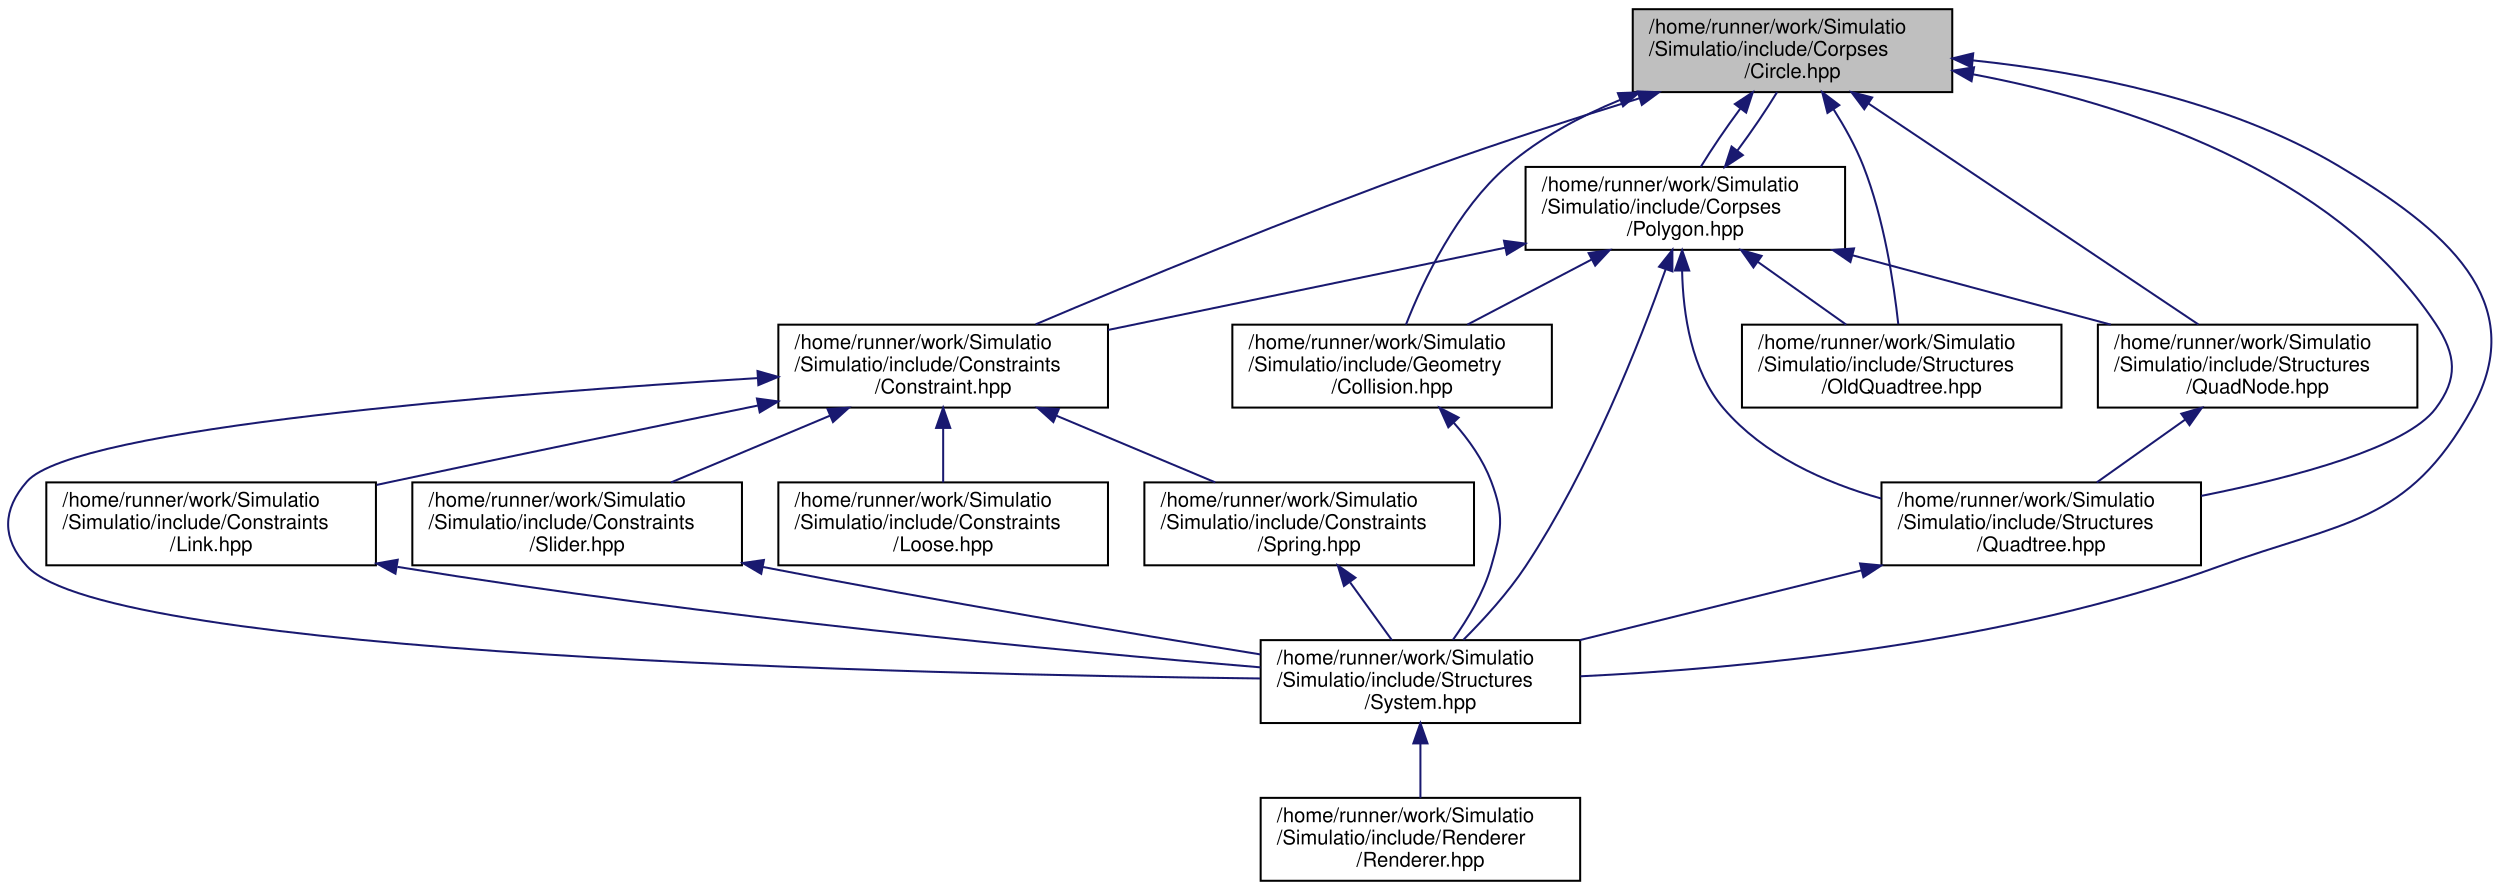
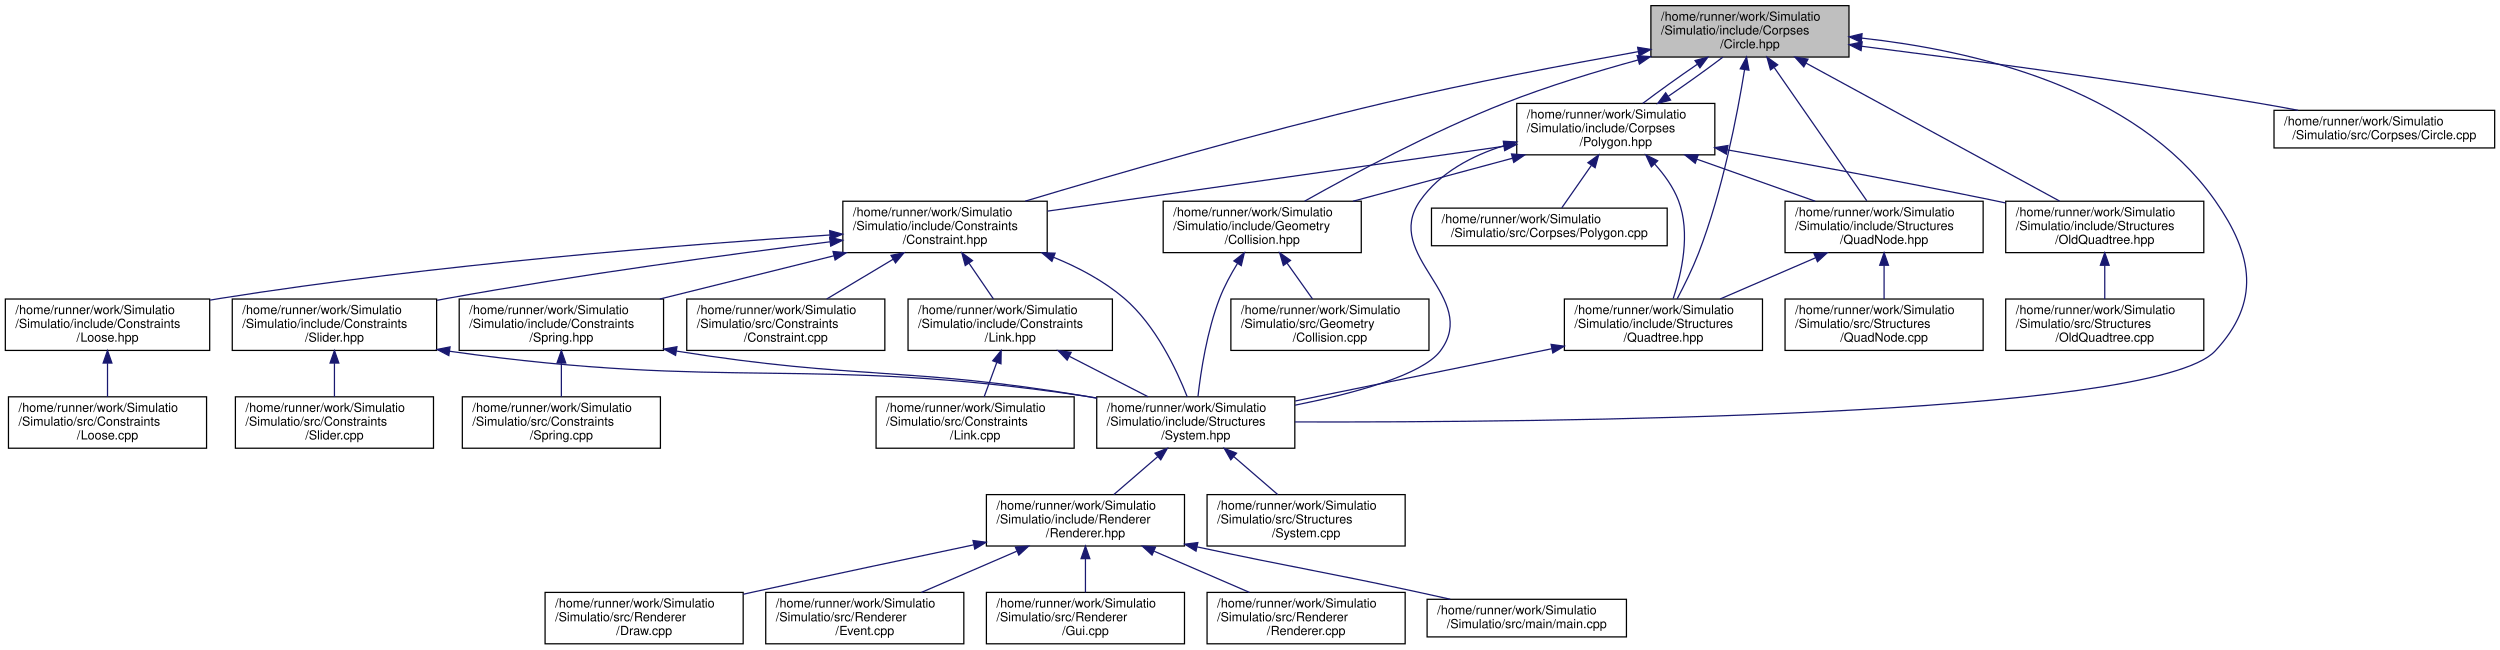
- <svg xmlns="http://www.w3.org/2000/svg" xmlns:xlink="http://www.w3.org/1999/xlink" width="1236pt" height="440pt" viewBox="0.00 0.00 1236.26 440.00">
-   <g id="graph0" class="graph" transform="scale(1 1) rotate(0) translate(4 436)">
+ <svg xmlns="http://www.w3.org/2000/svg" xmlns:xlink="http://www.w3.org/1999/xlink" width="1994pt" height="518pt" viewBox="0.00 0.00 1993.50 518.00">
+   <g id="graph0" class="graph" transform="scale(1 1) rotate(0) translate(4 514)">
    <g id="node1" class="node">
      <g id="a_node1">
        <a xlink:title=" ">
-           <polygon fill="#bfbfbf" stroke="black" points="803.4,-390.5 803.4,-431.5 961.4,-431.5 961.4,-390.5 803.4,-390.5" />
-           <text text-anchor="start" x="811.4" y="-419.5" font-family="Helvetica,sans-Serif" font-size="10.00">/home/runner/work/Simulatio</text>
-           <text text-anchor="start" x="811.4" y="-408.5" font-family="Helvetica,sans-Serif" font-size="10.00">/Simulatio/include/Corpses</text>
-           <text text-anchor="middle" x="882.4" y="-397.5" font-family="Helvetica,sans-Serif" font-size="10.00">/Circle.hpp</text>
+           <polygon fill="#bfbfbf" stroke="black" points="1312.5,-468.5 1312.5,-509.5 1470.5,-509.5 1470.5,-468.5 1312.5,-468.5" />
+           <text text-anchor="start" x="1320.5" y="-497.5" font-family="Helvetica,sans-Serif" font-size="10.00">/home/runner/work/Simulatio</text>
+           <text text-anchor="start" x="1320.5" y="-486.5" font-family="Helvetica,sans-Serif" font-size="10.00">/Simulatio/include/Corpses</text>
+           <text text-anchor="middle" x="1391.5" y="-475.5" font-family="Helvetica,sans-Serif" font-size="10.00">/Circle.hpp</text>
        </a>
      </g>
    </g>
    <g id="node2" class="node">
      <g id="a_node2">
        <a xlink:href="_constraint_8hpp.html" target="_top" xlink:title=" ">
-           <polygon fill="none" stroke="black" points="380.9,-234.5 380.9,-275.5 543.9,-275.5 543.9,-234.5 380.9,-234.5" />
-           <text text-anchor="start" x="388.9" y="-263.5" font-family="Helvetica,sans-Serif" font-size="10.00">/home/runner/work/Simulatio</text>
-           <text text-anchor="start" x="388.9" y="-252.5" font-family="Helvetica,sans-Serif" font-size="10.00">/Simulatio/include/Constraints</text>
-           <text text-anchor="middle" x="462.4" y="-241.5" font-family="Helvetica,sans-Serif" font-size="10.00">/Constraint.hpp</text>
+           <polygon fill="none" stroke="black" points="668,-312.5 668,-353.5 831,-353.5 831,-312.5 668,-312.5" />
+           <text text-anchor="start" x="676" y="-341.5" font-family="Helvetica,sans-Serif" font-size="10.00">/home/runner/work/Simulatio</text>
+           <text text-anchor="start" x="676" y="-330.5" font-family="Helvetica,sans-Serif" font-size="10.00">/Simulatio/include/Constraints</text>
+           <text text-anchor="middle" x="749.5" y="-319.5" font-family="Helvetica,sans-Serif" font-size="10.00">/Constraint.hpp</text>
        </a>
      </g>
    </g>
    <g id="edge1" class="edge">
-       <path fill="none" stroke="midnightblue" d="M806.83,-387.49C775.29,-377.74 738.39,-365.85 705.4,-354 635.83,-329.01 556.67,-296.26 508.13,-275.67" />
-       <polygon fill="midnightblue" stroke="midnightblue" points="805.84,-390.85 816.43,-390.45 807.9,-384.16 805.84,-390.85" />
+       <path fill="none" stroke="midnightblue" d="M1302.19,-472.77C1244.41,-462.44 1167.7,-447.82 1100.5,-432 999.35,-408.19 883.5,-374.59 813.46,-353.57" />
+       <polygon fill="midnightblue" stroke="midnightblue" points="1301.93,-476.28 1312.39,-474.59 1303.16,-469.39 1301.93,-476.28" />
    </g>
    <g id="node4" class="node">
      <g id="a_node4">
        <a xlink:href="_system_8hpp.html" target="_top" xlink:title=" ">
-           <polygon fill="none" stroke="black" points="619.4,-78.5 619.4,-119.5 777.4,-119.5 777.4,-78.5 619.4,-78.5" />
-           <text text-anchor="start" x="627.4" y="-107.5" font-family="Helvetica,sans-Serif" font-size="10.00">/home/runner/work/Simulatio</text>
-           <text text-anchor="start" x="627.4" y="-96.5" font-family="Helvetica,sans-Serif" font-size="10.00">/Simulatio/include/Structures</text>
-           <text text-anchor="middle" x="698.4" y="-85.5" font-family="Helvetica,sans-Serif" font-size="10.00">/System.hpp</text>
-         </a>
-       </g>
-     </g>
-     <g id="edge26" class="edge">
-       <path fill="none" stroke="midnightblue" d="M971.63,-406.18C1026.96,-400.38 1097.69,-386.54 1152.4,-354 1204.71,-322.89 1247.93,-287.23 1218.4,-234 1186.63,-176.74 1154.93,-178.41 1093.4,-156 988.46,-117.77 859,-105.48 777.55,-101.62" />
-       <polygon fill="midnightblue" stroke="midnightblue" points="971.09,-402.71 961.48,-407.17 971.77,-409.68 971.09,-402.71" />
-     </g>
-     <g id="node9" class="node">
-       <g id="a_node9">
+           <polygon fill="none" stroke="black" points="870.5,-156.5 870.5,-197.5 1028.5,-197.5 1028.5,-156.5 870.5,-156.5" />
+           <text text-anchor="start" x="878.5" y="-185.5" font-family="Helvetica,sans-Serif" font-size="10.00">/home/runner/work/Simulatio</text>
+           <text text-anchor="start" x="878.5" y="-174.5" font-family="Helvetica,sans-Serif" font-size="10.00">/Simulatio/include/Structures</text>
+           <text text-anchor="middle" x="949.5" y="-163.5" font-family="Helvetica,sans-Serif" font-size="10.00">/System.hpp</text>
+         </a>
+       </g>
+     </g>
+     <g id="edge41" class="edge">
+       <path fill="none" stroke="midnightblue" d="M1480.61,-483.62C1568.67,-473.99 1699.13,-444.26 1762.5,-354 1793.14,-310.35 1798.89,-272.99 1762.5,-234 1713.11,-181.09 1223.25,-176.99 1028.62,-177.47" />
+       <polygon fill="midnightblue" stroke="midnightblue" points="1480.21,-480.15 1470.62,-484.65 1480.93,-487.11 1480.21,-480.15" />
+     </g>
+     <g id="node20" class="node">
+       <g id="a_node20">
        <a xlink:href="_polygon_8hpp.html" target="_top" xlink:title=" ">
-           <polygon fill="none" stroke="black" points="750.4,-312.5 750.4,-353.5 908.4,-353.5 908.4,-312.5 750.4,-312.5" />
-           <text text-anchor="start" x="758.4" y="-341.5" font-family="Helvetica,sans-Serif" font-size="10.00">/home/runner/work/Simulatio</text>
-           <text text-anchor="start" x="758.4" y="-330.5" font-family="Helvetica,sans-Serif" font-size="10.00">/Simulatio/include/Corpses</text>
-           <text text-anchor="middle" x="829.4" y="-319.5" font-family="Helvetica,sans-Serif" font-size="10.00">/Polygon.hpp</text>
-         </a>
-       </g>
-     </g>
-     <g id="edge11" class="edge">
-       <path fill="none" stroke="midnightblue" d="M856.59,-382.34C849.49,-372.78 842.34,-362.27 837.02,-353.51" />
-       <polygon fill="midnightblue" stroke="midnightblue" points="853.91,-384.6 862.76,-390.43 859.48,-380.36 853.91,-384.6" />
-     </g>
-     <g id="node10" class="node">
-       <g id="a_node10">
+           <polygon fill="none" stroke="black" points="1205.5,-390.5 1205.5,-431.5 1363.5,-431.5 1363.5,-390.5 1205.5,-390.5" />
+           <text text-anchor="start" x="1213.5" y="-419.5" font-family="Helvetica,sans-Serif" font-size="10.00">/home/runner/work/Simulatio</text>
+           <text text-anchor="start" x="1213.5" y="-408.5" font-family="Helvetica,sans-Serif" font-size="10.00">/Simulatio/include/Corpses</text>
+           <text text-anchor="middle" x="1284.5" y="-397.5" font-family="Helvetica,sans-Serif" font-size="10.00">/Polygon.hpp</text>
+         </a>
+       </g>
+     </g>
+     <g id="edge22" class="edge">
+       <path fill="none" stroke="midnightblue" d="M1349.38,-462.64C1334.52,-452.49 1318.47,-440.98 1305.98,-431.51" />
+       <polygon fill="midnightblue" stroke="midnightblue" points="1347.71,-465.73 1357.96,-468.43 1351.63,-459.93 1347.71,-465.73" />
+     </g>
+     <g id="node21" class="node">
+       <g id="a_node21">
        <a xlink:href="_collision_8hpp.html" target="_top" xlink:title=" ">
-           <polygon fill="none" stroke="black" points="605.4,-234.5 605.4,-275.5 763.4,-275.5 763.4,-234.5 605.4,-234.5" />
-           <text text-anchor="start" x="613.4" y="-263.5" font-family="Helvetica,sans-Serif" font-size="10.00">/home/runner/work/Simulatio</text>
-           <text text-anchor="start" x="613.4" y="-252.5" font-family="Helvetica,sans-Serif" font-size="10.00">/Simulatio/include/Geometry</text>
-           <text text-anchor="middle" x="684.4" y="-241.5" font-family="Helvetica,sans-Serif" font-size="10.00">/Collision.hpp</text>
-         </a>
-       </g>
-     </g>
-     <g id="edge22" class="edge">
-       <path fill="none" stroke="midnightblue" d="M797.27,-386.7C777.48,-378.57 757.51,-367.87 741.4,-354 716.49,-332.55 699.83,-297.38 691.25,-275.52" />
-       <polygon fill="midnightblue" stroke="midnightblue" points="796.05,-389.99 806.64,-390.38 798.61,-383.47 796.05,-389.99" />
-     </g>
-     <g id="node11" class="node">
-       <g id="a_node11">
+           <polygon fill="none" stroke="black" points="923.5,-312.5 923.5,-353.5 1081.5,-353.5 1081.5,-312.5 923.5,-312.5" />
+           <text text-anchor="start" x="931.5" y="-341.5" font-family="Helvetica,sans-Serif" font-size="10.00">/home/runner/work/Simulatio</text>
+           <text text-anchor="start" x="931.5" y="-330.5" font-family="Helvetica,sans-Serif" font-size="10.00">/Simulatio/include/Geometry</text>
+           <text text-anchor="middle" x="1002.5" y="-319.5" font-family="Helvetica,sans-Serif" font-size="10.00">/Collision.hpp</text>
+         </a>
+       </g>
+     </g>
+     <g id="edge37" class="edge">
+       <path fill="none" stroke="midnightblue" d="M1302.29,-466.17C1268.66,-456.97 1230.37,-445.28 1196.5,-432 1138.36,-409.2 1074.31,-374.92 1036.29,-353.54" />
+       <polygon fill="midnightblue" stroke="midnightblue" points="1301.53,-469.6 1312.1,-468.83 1303.36,-462.84 1301.53,-469.6" />
+     </g>
+     <g id="node23" class="node">
+       <g id="a_node23">
        <a xlink:href="_old_quadtree_8hpp.html" target="_top" xlink:title=" ">
-           <polygon fill="none" stroke="black" points="857.4,-234.5 857.4,-275.5 1015.4,-275.5 1015.4,-234.5 857.4,-234.5" />
-           <text text-anchor="start" x="865.4" y="-263.5" font-family="Helvetica,sans-Serif" font-size="10.00">/home/runner/work/Simulatio</text>
-           <text text-anchor="start" x="865.4" y="-252.5" font-family="Helvetica,sans-Serif" font-size="10.00">/Simulatio/include/Structures</text>
-           <text text-anchor="middle" x="936.4" y="-241.5" font-family="Helvetica,sans-Serif" font-size="10.00">/OldQuadtree.hpp</text>
-         </a>
-       </g>
-     </g>
-     <g id="edge23" class="edge">
-       <path fill="none" stroke="midnightblue" d="M902.73,-381.95C908.2,-373.33 913.63,-363.58 917.4,-354 927.62,-328.04 932.5,-295.97 934.71,-275.74" />
-       <polygon fill="midnightblue" stroke="midnightblue" points="899.69,-380.2 897.09,-390.47 905.53,-384.07 899.69,-380.2" />
-     </g>
-     <g id="node12" class="node">
-       <g id="a_node12">
+           <polygon fill="none" stroke="black" points="1595.5,-312.5 1595.5,-353.5 1753.5,-353.5 1753.5,-312.5 1595.5,-312.5" />
+           <text text-anchor="start" x="1603.5" y="-341.5" font-family="Helvetica,sans-Serif" font-size="10.00">/home/runner/work/Simulatio</text>
+           <text text-anchor="start" x="1603.5" y="-330.5" font-family="Helvetica,sans-Serif" font-size="10.00">/Simulatio/include/Structures</text>
+           <text text-anchor="middle" x="1674.5" y="-319.5" font-family="Helvetica,sans-Serif" font-size="10.00">/OldQuadtree.hpp</text>
+         </a>
+       </g>
+     </g>
+     <g id="edge38" class="edge">
+       <path fill="none" stroke="midnightblue" d="M1436.32,-463.61C1492.31,-433.14 1586.99,-381.62 1638.5,-353.59" />
+       <polygon fill="midnightblue" stroke="midnightblue" points="1434.45,-460.64 1427.34,-468.5 1437.8,-466.79 1434.45,-460.64" />
+     </g>
+     <g id="node25" class="node">
+       <g id="a_node25">
        <a xlink:href="_quad_node_8hpp.html" target="_top" xlink:title=" ">
-           <polygon fill="none" stroke="black" points="1033.4,-234.5 1033.4,-275.5 1191.4,-275.5 1191.4,-234.5 1033.4,-234.5" />
-           <text text-anchor="start" x="1041.4" y="-263.5" font-family="Helvetica,sans-Serif" font-size="10.00">/home/runner/work/Simulatio</text>
-           <text text-anchor="start" x="1041.4" y="-252.5" font-family="Helvetica,sans-Serif" font-size="10.00">/Simulatio/include/Structures</text>
-           <text text-anchor="middle" x="1112.4" y="-241.5" font-family="Helvetica,sans-Serif" font-size="10.00">/QuadNode.hpp</text>
-         </a>
-       </g>
-     </g>
-     <g id="edge24" class="edge">
-       <path fill="none" stroke="midnightblue" d="M919.96,-384.85C965.59,-354.3 1041.62,-303.39 1083.14,-275.59" />
-       <polygon fill="midnightblue" stroke="midnightblue" points="917.89,-382.02 911.53,-390.5 921.79,-387.84 917.89,-382.02" />
-     </g>
-     <g id="node13" class="node">
-       <g id="a_node13">
+           <polygon fill="none" stroke="black" points="1419.5,-312.5 1419.5,-353.5 1577.5,-353.5 1577.5,-312.5 1419.5,-312.5" />
+           <text text-anchor="start" x="1427.5" y="-341.5" font-family="Helvetica,sans-Serif" font-size="10.00">/home/runner/work/Simulatio</text>
+           <text text-anchor="start" x="1427.5" y="-330.5" font-family="Helvetica,sans-Serif" font-size="10.00">/Simulatio/include/Structures</text>
+           <text text-anchor="middle" x="1498.5" y="-319.5" font-family="Helvetica,sans-Serif" font-size="10.00">/QuadNode.hpp</text>
+         </a>
+       </g>
+     </g>
+     <g id="edge39" class="edge">
+       <path fill="none" stroke="midnightblue" d="M1410.98,-459.96C1432.31,-429.26 1465.97,-380.82 1484.72,-353.83" />
+       <polygon fill="midnightblue" stroke="midnightblue" points="1407.88,-458.29 1405.05,-468.5 1413.63,-462.28 1407.88,-458.29" />
+     </g>
+     <g id="node26" class="node">
+       <g id="a_node26">
        <a xlink:href="_quadtree_8hpp.html" target="_top" xlink:title=" ">
-           <polygon fill="none" stroke="black" points="926.4,-156.5 926.4,-197.5 1084.4,-197.5 1084.4,-156.5 926.4,-156.5" />
-           <text text-anchor="start" x="934.4" y="-185.5" font-family="Helvetica,sans-Serif" font-size="10.00">/home/runner/work/Simulatio</text>
-           <text text-anchor="start" x="934.4" y="-174.5" font-family="Helvetica,sans-Serif" font-size="10.00">/Simulatio/include/Structures</text>
-           <text text-anchor="middle" x="1005.4" y="-163.5" font-family="Helvetica,sans-Serif" font-size="10.00">/Quadtree.hpp</text>
-         </a>
-       </g>
-     </g>
-     <g id="edge25" class="edge">
-       <path fill="none" stroke="midnightblue" d="M971.67,-399.3C1046.82,-385.06 1149.9,-352.07 1200.4,-276 1210.72,-260.45 1211.63,-248.91 1200.4,-234 1186.02,-214.9 1132.05,-200.31 1084.53,-190.82" />
-       <polygon fill="midnightblue" stroke="midnightblue" points="970.93,-395.88 961.72,-401.11 972.18,-402.77 970.93,-395.88" />
+           <polygon fill="none" stroke="black" points="1243.5,-234.5 1243.5,-275.5 1401.5,-275.5 1401.5,-234.5 1243.5,-234.5" />
+           <text text-anchor="start" x="1251.5" y="-263.5" font-family="Helvetica,sans-Serif" font-size="10.00">/home/runner/work/Simulatio</text>
+           <text text-anchor="start" x="1251.5" y="-252.5" font-family="Helvetica,sans-Serif" font-size="10.00">/Simulatio/include/Structures</text>
+           <text text-anchor="middle" x="1322.5" y="-241.5" font-family="Helvetica,sans-Serif" font-size="10.00">/Quadtree.hpp</text>
+         </a>
+       </g>
+     </g>
+     <g id="edge40" class="edge">
+       <path fill="none" stroke="midnightblue" d="M1387.19,-458.26C1381.44,-422.65 1369.69,-361.58 1350.5,-312 1345.67,-299.53 1339.02,-286.12 1333.41,-275.54" />
+       <polygon fill="midnightblue" stroke="midnightblue" points="1383.78,-459.12 1388.79,-468.46 1390.7,-458.04 1383.78,-459.12" />
+     </g>
+     <g id="node29" class="node">
+       <g id="a_node29">
+         <a xlink:href="_circle_8cpp.html" target="_top" xlink:title=" ">
+           <polygon fill="none" stroke="black" points="1809.5,-396 1809.5,-426 1985.5,-426 1985.5,-396 1809.5,-396" />
+           <text text-anchor="start" x="1817.5" y="-414" font-family="Helvetica,sans-Serif" font-size="10.00">/home/runner/work/Simulatio</text>
+           <text text-anchor="middle" x="1897.5" y="-403" font-family="Helvetica,sans-Serif" font-size="10.00">/Simulatio/src/Corpses/Circle.cpp</text>
+         </a>
+       </g>
+     </g>
+     <g id="edge42" class="edge">
+       <path fill="none" stroke="midnightblue" d="M1480.69,-477.09C1562.7,-466.72 1687.56,-450.05 1795.5,-432 1806.27,-430.2 1817.64,-428.13 1828.74,-426.03" />
+       <polygon fill="midnightblue" stroke="midnightblue" points="1480.14,-473.63 1470.66,-478.36 1481.02,-480.58 1480.14,-473.63" />
    </g>
    <g id="node3" class="node">
      <g id="a_node3">
        <a xlink:href="_link_8hpp.html" target="_top" xlink:title=" ">
-           <polygon fill="none" stroke="black" points="18.9,-156.5 18.9,-197.5 181.9,-197.5 181.9,-156.5 18.9,-156.5" />
-           <text text-anchor="start" x="26.9" y="-185.5" font-family="Helvetica,sans-Serif" font-size="10.00">/home/runner/work/Simulatio</text>
-           <text text-anchor="start" x="26.9" y="-174.5" font-family="Helvetica,sans-Serif" font-size="10.00">/Simulatio/include/Constraints</text>
-           <text text-anchor="middle" x="100.4" y="-163.5" font-family="Helvetica,sans-Serif" font-size="10.00">/Link.hpp</text>
+           <polygon fill="none" stroke="black" points="720,-234.5 720,-275.5 883,-275.5 883,-234.5 720,-234.5" />
+           <text text-anchor="start" x="728" y="-263.5" font-family="Helvetica,sans-Serif" font-size="10.00">/home/runner/work/Simulatio</text>
+           <text text-anchor="start" x="728" y="-252.5" font-family="Helvetica,sans-Serif" font-size="10.00">/Simulatio/include/Constraints</text>
+           <text text-anchor="middle" x="801.5" y="-241.5" font-family="Helvetica,sans-Serif" font-size="10.00">/Link.hpp</text>
        </a>
      </g>
    </g>
    <g id="edge2" class="edge">
-       <path fill="none" stroke="midnightblue" d="M370.78,-235.51C318,-224.76 250.41,-210.85 190.4,-198 187.74,-197.43 185.03,-196.85 182.3,-196.26" />
-       <polygon fill="midnightblue" stroke="midnightblue" points="370.3,-238.98 380.8,-237.55 371.7,-232.12 370.3,-238.98" />
-     </g>
-     <g id="edge10" class="edge">
-       <path fill="none" stroke="midnightblue" d="M370.79,-249.08C245.35,-241.39 32.91,-224.59 9.4,-198 -2.96,-184.01 -3.25,-169.72 9.4,-156 50.02,-111.94 446.73,-102.54 619.11,-100.54" />
-       <polygon fill="midnightblue" stroke="midnightblue" points="370.59,-252.57 380.79,-249.68 371.02,-245.59 370.59,-252.57" />
-     </g>
-     <g id="node6" class="node">
-       <g id="a_node6">
+       <path fill="none" stroke="midnightblue" d="M768.63,-304.05C775.11,-294.57 782.22,-284.18 788.15,-275.51" />
+       <polygon fill="midnightblue" stroke="midnightblue" points="765.65,-302.2 762.89,-312.43 771.43,-306.15 765.65,-302.2" />
+     </g>
+     <g id="edge20" class="edge">
+       <path fill="none" stroke="midnightblue" d="M836.16,-308.76C856.12,-300.63 876.25,-289.93 892.5,-276 917.46,-254.61 934.11,-219.42 942.67,-197.54" />
+       <polygon fill="midnightblue" stroke="midnightblue" points="834.75,-305.55 826.7,-312.43 837.29,-312.07 834.75,-305.55" />
+     </g>
+     <g id="node13" class="node">
+       <g id="a_node13">
        <a xlink:href="_loose_8hpp.html" target="_top" xlink:title=" ">
-           <polygon fill="none" stroke="black" points="380.9,-156.5 380.9,-197.5 543.9,-197.5 543.9,-156.5 380.9,-156.5" />
-           <text text-anchor="start" x="388.9" y="-185.5" font-family="Helvetica,sans-Serif" font-size="10.00">/home/runner/work/Simulatio</text>
-           <text text-anchor="start" x="388.9" y="-174.5" font-family="Helvetica,sans-Serif" font-size="10.00">/Simulatio/include/Constraints</text>
-           <text text-anchor="middle" x="462.4" y="-163.5" font-family="Helvetica,sans-Serif" font-size="10.00">/Loose.hpp</text>
-         </a>
-       </g>
-     </g>
-     <g id="edge5" class="edge">
-       <path fill="none" stroke="midnightblue" d="M462.4,-224.3C462.4,-215.3 462.4,-205.65 462.4,-197.51" />
-       <polygon fill="midnightblue" stroke="midnightblue" points="458.9,-224.43 462.4,-234.43 465.9,-224.43 458.9,-224.43" />
-     </g>
-     <g id="node7" class="node">
-       <g id="a_node7">
+           <polygon fill="none" stroke="black" points="0,-234.5 0,-275.5 163,-275.5 163,-234.5 0,-234.5" />
+           <text text-anchor="start" x="8" y="-263.5" font-family="Helvetica,sans-Serif" font-size="10.00">/home/runner/work/Simulatio</text>
+           <text text-anchor="start" x="8" y="-252.5" font-family="Helvetica,sans-Serif" font-size="10.00">/Simulatio/include/Constraints</text>
+           <text text-anchor="middle" x="81.5" y="-241.5" font-family="Helvetica,sans-Serif" font-size="10.00">/Loose.hpp</text>
+         </a>
+       </g>
+     </g>
+     <g id="edge12" class="edge">
+       <path fill="none" stroke="midnightblue" d="M657.62,-326.57C543.23,-319.02 342.09,-303.11 171.5,-276 168.81,-275.57 166.09,-275.11 163.34,-274.63" />
+       <polygon fill="midnightblue" stroke="midnightblue" points="657.53,-330.07 667.74,-327.23 657.99,-323.09 657.53,-330.07" />
+     </g>
+     <g id="node15" class="node">
+       <g id="a_node15">
        <a xlink:href="_slider_8hpp.html" target="_top" xlink:title=" ">
-           <polygon fill="none" stroke="black" points="199.9,-156.5 199.9,-197.5 362.9,-197.5 362.9,-156.5 199.9,-156.5" />
-           <text text-anchor="start" x="207.9" y="-185.5" font-family="Helvetica,sans-Serif" font-size="10.00">/home/runner/work/Simulatio</text>
-           <text text-anchor="start" x="207.9" y="-174.5" font-family="Helvetica,sans-Serif" font-size="10.00">/Simulatio/include/Constraints</text>
-           <text text-anchor="middle" x="281.4" y="-163.5" font-family="Helvetica,sans-Serif" font-size="10.00">/Slider.hpp</text>
-         </a>
-       </g>
-     </g>
-     <g id="edge6" class="edge">
-       <path fill="none" stroke="midnightblue" d="M406.36,-230.47C381.17,-219.89 351.79,-207.56 327.85,-197.51" />
-       <polygon fill="midnightblue" stroke="midnightblue" points="405.21,-233.78 415.79,-234.43 407.92,-227.33 405.21,-233.78" />
-     </g>
-     <g id="node8" class="node">
-       <g id="a_node8">
+           <polygon fill="none" stroke="black" points="181,-234.5 181,-275.5 344,-275.5 344,-234.5 181,-234.5" />
+           <text text-anchor="start" x="189" y="-263.5" font-family="Helvetica,sans-Serif" font-size="10.00">/home/runner/work/Simulatio</text>
+           <text text-anchor="start" x="189" y="-252.5" font-family="Helvetica,sans-Serif" font-size="10.00">/Simulatio/include/Constraints</text>
+           <text text-anchor="middle" x="262.5" y="-241.5" font-family="Helvetica,sans-Serif" font-size="10.00">/Slider.hpp</text>
+         </a>
+       </g>
+     </g>
+     <g id="edge14" class="edge">
+       <path fill="none" stroke="midnightblue" d="M657.72,-321.13C577.04,-311.08 456.6,-294.88 352.5,-276 349.82,-275.51 347.1,-275.01 344.36,-274.48" />
+       <polygon fill="midnightblue" stroke="midnightblue" points="657.49,-324.63 667.84,-322.39 658.35,-317.68 657.49,-324.63" />
+     </g>
+     <g id="node17" class="node">
+       <g id="a_node17">
        <a xlink:href="_spring_8hpp.html" target="_top" xlink:title=" ">
-           <polygon fill="none" stroke="black" points="561.9,-156.5 561.9,-197.5 724.9,-197.5 724.9,-156.5 561.9,-156.5" />
-           <text text-anchor="start" x="569.9" y="-185.5" font-family="Helvetica,sans-Serif" font-size="10.00">/home/runner/work/Simulatio</text>
-           <text text-anchor="start" x="569.9" y="-174.5" font-family="Helvetica,sans-Serif" font-size="10.00">/Simulatio/include/Constraints</text>
-           <text text-anchor="middle" x="643.4" y="-163.5" font-family="Helvetica,sans-Serif" font-size="10.00">/Spring.hpp</text>
-         </a>
-       </g>
-     </g>
-     <g id="edge8" class="edge">
-       <path fill="none" stroke="midnightblue" d="M518.44,-230.47C543.63,-219.89 573.01,-207.56 596.95,-197.51" />
-       <polygon fill="midnightblue" stroke="midnightblue" points="516.88,-227.33 509.01,-234.43 519.59,-233.78 516.88,-227.33" />
+           <polygon fill="none" stroke="black" points="362,-234.5 362,-275.5 525,-275.5 525,-234.5 362,-234.5" />
+           <text text-anchor="start" x="370" y="-263.5" font-family="Helvetica,sans-Serif" font-size="10.00">/home/runner/work/Simulatio</text>
+           <text text-anchor="start" x="370" y="-252.5" font-family="Helvetica,sans-Serif" font-size="10.00">/Simulatio/include/Constraints</text>
+           <text text-anchor="middle" x="443.5" y="-241.5" font-family="Helvetica,sans-Serif" font-size="10.00">/Spring.hpp</text>
+         </a>
+       </g>
+     </g>
+     <g id="edge17" class="edge">
+       <path fill="none" stroke="midnightblue" d="M660.9,-309.99C617.01,-299.09 564.47,-286.04 522.04,-275.51" />
+       <polygon fill="midnightblue" stroke="midnightblue" points="660.15,-313.41 670.7,-312.43 661.84,-306.62 660.15,-313.41" />
+     </g>
+     <g id="node19" class="node">
+       <g id="a_node19">
+         <a xlink:href="_constraint_8cpp.html" target="_top" xlink:title=" ">
+           <polygon fill="none" stroke="black" points="543.5,-234.5 543.5,-275.5 701.5,-275.5 701.5,-234.5 543.5,-234.5" />
+           <text text-anchor="start" x="551.5" y="-263.5" font-family="Helvetica,sans-Serif" font-size="10.00">/home/runner/work/Simulatio</text>
+           <text text-anchor="start" x="551.5" y="-252.5" font-family="Helvetica,sans-Serif" font-size="10.00">/Simulatio/src/Constraints</text>
+           <text text-anchor="middle" x="622.5" y="-241.5" font-family="Helvetica,sans-Serif" font-size="10.00">/Constraint.cpp</text>
+         </a>
+       </g>
+     </g>
+     <g id="edge21" class="edge">
+       <path fill="none" stroke="midnightblue" d="M708.06,-307.2C690.88,-296.92 671.23,-285.16 655.09,-275.51" />
+       <polygon fill="midnightblue" stroke="midnightblue" points="706.42,-310.3 716.79,-312.43 710.01,-304.29 706.42,-310.3" />
    </g>
    <g id="edge3" class="edge">
-       <path fill="none" stroke="midnightblue" d="M192.51,-155.73C348.78,-130.3 521.19,-114.12 619.28,-106.04" />
-       <polygon fill="midnightblue" stroke="midnightblue" points="191.54,-152.34 182.24,-157.42 192.68,-159.25 191.54,-152.34" />
+       <path fill="none" stroke="midnightblue" d="M848.69,-229.77C868.98,-219.35 892.37,-207.34 911.52,-197.51" />
+       <polygon fill="midnightblue" stroke="midnightblue" points="846.91,-226.75 839.61,-234.43 850.11,-232.97 846.91,-226.75" />
+     </g>
+     <g id="node12" class="node">
+       <g id="a_node12">
+         <a xlink:href="_link_8cpp.html" target="_top" xlink:title=" ">
+           <polygon fill="none" stroke="black" points="694.5,-156.5 694.5,-197.5 852.5,-197.5 852.5,-156.5 694.5,-156.5" />
+           <text text-anchor="start" x="702.5" y="-185.5" font-family="Helvetica,sans-Serif" font-size="10.00">/home/runner/work/Simulatio</text>
+           <text text-anchor="start" x="702.5" y="-174.5" font-family="Helvetica,sans-Serif" font-size="10.00">/Simulatio/src/Constraints</text>
+           <text text-anchor="middle" x="773.5" y="-163.5" font-family="Helvetica,sans-Serif" font-size="10.00">/Link.cpp</text>
+         </a>
+       </g>
+     </g>
+     <g id="edge11" class="edge">
+       <path fill="none" stroke="midnightblue" d="M790.77,-224.88C787.4,-215.72 783.75,-205.83 780.69,-197.51" />
+       <polygon fill="midnightblue" stroke="midnightblue" points="787.55,-226.25 794.29,-234.43 794.12,-223.83 787.55,-226.25" />
    </g>
    <g id="node5" class="node">
      <g id="a_node5">
        <a xlink:href="_renderer_8hpp.html" target="_top" xlink:title=" ">
-           <polygon fill="none" stroke="black" points="619.4,-0.5 619.4,-41.5 777.4,-41.5 777.4,-0.5 619.4,-0.5" />
-           <text text-anchor="start" x="627.4" y="-29.5" font-family="Helvetica,sans-Serif" font-size="10.00">/home/runner/work/Simulatio</text>
-           <text text-anchor="start" x="627.4" y="-18.5" font-family="Helvetica,sans-Serif" font-size="10.00">/Simulatio/include/Renderer</text>
-           <text text-anchor="middle" x="698.4" y="-7.5" font-family="Helvetica,sans-Serif" font-size="10.00">/Renderer.hpp</text>
+           <polygon fill="none" stroke="black" points="782.5,-78.5 782.5,-119.5 940.5,-119.5 940.5,-78.5 782.5,-78.5" />
+           <text text-anchor="start" x="790.5" y="-107.5" font-family="Helvetica,sans-Serif" font-size="10.00">/home/runner/work/Simulatio</text>
+           <text text-anchor="start" x="790.5" y="-96.5" font-family="Helvetica,sans-Serif" font-size="10.00">/Simulatio/include/Renderer</text>
+           <text text-anchor="middle" x="861.5" y="-85.5" font-family="Helvetica,sans-Serif" font-size="10.00">/Renderer.hpp</text>
        </a>
      </g>
    </g>
    <g id="edge4" class="edge">
-       <path fill="none" stroke="midnightblue" d="M698.4,-68.3C698.4,-59.3 698.4,-49.65 698.4,-41.51" />
-       <polygon fill="midnightblue" stroke="midnightblue" points="694.9,-68.43 698.4,-78.43 701.9,-68.43 694.9,-68.43" />
+       <path fill="none" stroke="midnightblue" d="M919.14,-149.78C907.63,-139.84 894.75,-128.72 884.09,-119.51" />
+       <polygon fill="midnightblue" stroke="midnightblue" points="916.98,-152.54 926.84,-156.43 921.56,-147.24 916.98,-152.54" />
+     </g>
+     <g id="node11" class="node">
+       <g id="a_node11">
+         <a xlink:href="_system_8cpp.html" target="_top" xlink:title=" ">
+           <polygon fill="none" stroke="black" points="958.5,-78.5 958.5,-119.5 1116.5,-119.5 1116.5,-78.5 958.5,-78.5" />
+           <text text-anchor="start" x="966.5" y="-107.5" font-family="Helvetica,sans-Serif" font-size="10.00">/home/runner/work/Simulatio</text>
+           <text text-anchor="start" x="966.5" y="-96.5" font-family="Helvetica,sans-Serif" font-size="10.00">/Simulatio/src/Structures</text>
+           <text text-anchor="middle" x="1037.5" y="-85.5" font-family="Helvetica,sans-Serif" font-size="10.00">/System.cpp</text>
+         </a>
+       </g>
+     </g>
+     <g id="edge10" class="edge">
+       <path fill="none" stroke="midnightblue" d="M979.86,-149.78C991.37,-139.84 1004.25,-128.72 1014.91,-119.51" />
+       <polygon fill="midnightblue" stroke="midnightblue" points="977.44,-147.24 972.16,-156.43 982.02,-152.54 977.44,-147.24" />
+     </g>
+     <g id="node6" class="node">
+       <g id="a_node6">
+         <a xlink:href="_draw_8cpp.html" target="_top" xlink:title=" ">
+           <polygon fill="none" stroke="black" points="430.5,-0.5 430.5,-41.5 588.5,-41.5 588.5,-0.5 430.5,-0.5" />
+           <text text-anchor="start" x="438.5" y="-29.5" font-family="Helvetica,sans-Serif" font-size="10.00">/home/runner/work/Simulatio</text>
+           <text text-anchor="start" x="438.5" y="-18.5" font-family="Helvetica,sans-Serif" font-size="10.00">/Simulatio/src/Renderer</text>
+           <text text-anchor="middle" x="509.5" y="-7.5" font-family="Helvetica,sans-Serif" font-size="10.00">/Draw.cpp</text>
+         </a>
+       </g>
+     </g>
+     <g id="edge5" class="edge">
+       <path fill="none" stroke="midnightblue" d="M772.26,-79.41C721.08,-68.66 655.63,-54.77 597.5,-42 594.59,-41.36 591.63,-40.71 588.64,-40.04" />
+       <polygon fill="midnightblue" stroke="midnightblue" points="771.8,-82.88 782.3,-81.51 773.24,-76.03 771.8,-82.88" />
+     </g>
+     <g id="node7" class="node">
+       <g id="a_node7">
+         <a xlink:href="_event_8cpp.html" target="_top" xlink:title=" ">
+           <polygon fill="none" stroke="black" points="606.5,-0.5 606.5,-41.5 764.5,-41.5 764.5,-0.5 606.5,-0.5" />
+           <text text-anchor="start" x="614.5" y="-29.5" font-family="Helvetica,sans-Serif" font-size="10.00">/home/runner/work/Simulatio</text>
+           <text text-anchor="start" x="614.5" y="-18.5" font-family="Helvetica,sans-Serif" font-size="10.00">/Simulatio/src/Renderer</text>
+           <text text-anchor="middle" x="685.5" y="-7.5" font-family="Helvetica,sans-Serif" font-size="10.00">/Event.cpp</text>
+         </a>
+       </g>
+     </g>
+     <g id="edge6" class="edge">
+       <path fill="none" stroke="midnightblue" d="M806.68,-74.33C782.26,-63.78 753.85,-51.51 730.67,-41.51" />
+       <polygon fill="midnightblue" stroke="midnightblue" points="805.61,-77.68 816.18,-78.43 808.38,-71.25 805.61,-77.68" />
+     </g>
+     <g id="node8" class="node">
+       <g id="a_node8">
+         <a xlink:href="_gui_8cpp.html" target="_top" xlink:title=" ">
+           <polygon fill="none" stroke="black" points="782.5,-0.5 782.5,-41.5 940.5,-41.5 940.5,-0.5 782.5,-0.5" />
+           <text text-anchor="start" x="790.5" y="-29.5" font-family="Helvetica,sans-Serif" font-size="10.00">/home/runner/work/Simulatio</text>
+           <text text-anchor="start" x="790.5" y="-18.5" font-family="Helvetica,sans-Serif" font-size="10.00">/Simulatio/src/Renderer</text>
+           <text text-anchor="middle" x="861.5" y="-7.5" font-family="Helvetica,sans-Serif" font-size="10.00">/Gui.cpp</text>
+         </a>
+       </g>
    </g>
    <g id="edge7" class="edge">
-       <path fill="none" stroke="midnightblue" d="M373.32,-155.66C462.73,-138.25 555.29,-122.75 619.24,-112.44" />
-       <polygon fill="midnightblue" stroke="midnightblue" points="372.42,-152.27 363.28,-157.63 373.77,-159.14 372.42,-152.27" />
+       <path fill="none" stroke="midnightblue" d="M861.5,-68.3C861.5,-59.3 861.5,-49.65 861.5,-41.51" />
+       <polygon fill="midnightblue" stroke="midnightblue" points="858,-68.43 861.5,-78.43 865,-68.43 858,-68.43" />
+     </g>
+     <g id="node9" class="node">
+       <g id="a_node9">
+         <a xlink:href="_renderer_8cpp.html" target="_top" xlink:title=" ">
+           <polygon fill="none" stroke="black" points="958.5,-0.5 958.5,-41.5 1116.5,-41.5 1116.5,-0.5 958.5,-0.5" />
+           <text text-anchor="start" x="966.5" y="-29.5" font-family="Helvetica,sans-Serif" font-size="10.00">/home/runner/work/Simulatio</text>
+           <text text-anchor="start" x="966.5" y="-18.5" font-family="Helvetica,sans-Serif" font-size="10.00">/Simulatio/src/Renderer</text>
+           <text text-anchor="middle" x="1037.5" y="-7.5" font-family="Helvetica,sans-Serif" font-size="10.00">/Renderer.cpp</text>
+         </a>
+       </g>
+     </g>
+     <g id="edge8" class="edge">
+       <path fill="none" stroke="midnightblue" d="M916.32,-74.33C940.74,-63.78 969.15,-51.51 992.33,-41.51" />
+       <polygon fill="midnightblue" stroke="midnightblue" points="914.62,-71.25 906.82,-78.43 917.39,-77.68 914.62,-71.25" />
+     </g>
+     <g id="node10" class="node">
+       <g id="a_node10">
+         <a xlink:href="main_8cpp.html" target="_top" xlink:title=" ">
+           <polygon fill="none" stroke="black" points="1134,-6 1134,-36 1293,-36 1293,-6 1134,-6" />
+           <text text-anchor="start" x="1142" y="-24" font-family="Helvetica,sans-Serif" font-size="10.00">/home/runner/work/Simulatio</text>
+           <text text-anchor="middle" x="1213.5" y="-13" font-family="Helvetica,sans-Serif" font-size="10.00">/Simulatio/src/main/main.cpp</text>
+         </a>
+       </g>
    </g>
    <g id="edge9" class="edge">
-       <path fill="none" stroke="midnightblue" d="M663.63,-148.05C670.49,-138.57 678,-128.18 684.28,-119.51" />
-       <polygon fill="midnightblue" stroke="midnightblue" points="660.59,-146.27 657.56,-156.43 666.26,-150.38 660.59,-146.27" />
+       <path fill="none" stroke="midnightblue" d="M950.52,-77.8C1029.19,-60.95 1050.5,-58.19 1125.5,-42 1134.23,-40.12 1143.43,-38.08 1152.47,-36.05" />
+       <polygon fill="midnightblue" stroke="midnightblue" points="949.68,-74.4 940.64,-79.93 951.15,-81.25 949.68,-74.4" />
+     </g>
+     <g id="node14" class="node">
+       <g id="a_node14">
+         <a xlink:href="_loose_8cpp.html" target="_top" xlink:title=" ">
+           <polygon fill="none" stroke="black" points="2.5,-156.5 2.5,-197.5 160.5,-197.5 160.5,-156.5 2.5,-156.5" />
+           <text text-anchor="start" x="10.5" y="-185.5" font-family="Helvetica,sans-Serif" font-size="10.00">/home/runner/work/Simulatio</text>
+           <text text-anchor="start" x="10.5" y="-174.5" font-family="Helvetica,sans-Serif" font-size="10.00">/Simulatio/src/Constraints</text>
+           <text text-anchor="middle" x="81.5" y="-163.5" font-family="Helvetica,sans-Serif" font-size="10.00">/Loose.cpp</text>
+         </a>
+       </g>
    </g>
    <g id="edge13" class="edge">
-       <path fill="none" stroke="midnightblue" d="M855.16,-361.59C862.26,-371.15 869.41,-381.65 874.74,-390.43" />
-       <polygon fill="midnightblue" stroke="midnightblue" points="857.84,-359.33 848.98,-353.51 852.27,-363.58 857.84,-359.33" />
-     </g>
-     <g id="edge12" class="edge">
-       <path fill="none" stroke="midnightblue" d="M740.4,-313.57C680.54,-301.17 602.23,-284.96 543.98,-272.89" />
-       <polygon fill="midnightblue" stroke="midnightblue" points="739.72,-317 750.22,-315.6 741.14,-310.15 739.72,-317" />
-     </g>
-     <g id="edge21" class="edge">
-       <path fill="none" stroke="midnightblue" d="M819.71,-303C806.9,-266.85 782.19,-203.98 750.4,-156 741.68,-142.84 729.83,-129.81 719.64,-119.64" />
-       <polygon fill="midnightblue" stroke="midnightblue" points="816.4,-304.16 823,-312.45 823.01,-301.86 816.4,-304.16" />
-     </g>
-     <g id="edge14" class="edge">
-       <path fill="none" stroke="midnightblue" d="M783.17,-307.77C763.29,-297.35 740.37,-285.34 721.61,-275.51" />
-       <polygon fill="midnightblue" stroke="midnightblue" points="781.58,-310.89 792.06,-312.43 784.83,-304.69 781.58,-310.89" />
+       <path fill="none" stroke="midnightblue" d="M81.5,-224.3C81.5,-215.3 81.5,-205.65 81.5,-197.51" />
+       <polygon fill="midnightblue" stroke="midnightblue" points="78,-224.43 81.5,-234.43 85,-224.43 78,-224.43" />
+     </g>
+     <g id="edge15" class="edge">
+       <path fill="none" stroke="midnightblue" d="M354.43,-233.83C578.72,-202.17 640.45,-230.74 861.5,-198 864.44,-197.56 867.44,-197.08 870.45,-196.56" />
+       <polygon fill="midnightblue" stroke="midnightblue" points="353.72,-230.39 344.32,-235.28 354.72,-237.32 353.72,-230.39" />
+     </g>
+     <g id="node16" class="node">
+       <g id="a_node16">
+         <a xlink:href="_slider_8cpp.html" target="_top" xlink:title=" ">
+           <polygon fill="none" stroke="black" points="183.5,-156.5 183.5,-197.5 341.5,-197.5 341.5,-156.5 183.5,-156.5" />
+           <text text-anchor="start" x="191.5" y="-185.5" font-family="Helvetica,sans-Serif" font-size="10.00">/home/runner/work/Simulatio</text>
+           <text text-anchor="start" x="191.5" y="-174.5" font-family="Helvetica,sans-Serif" font-size="10.00">/Simulatio/src/Constraints</text>
+           <text text-anchor="middle" x="262.5" y="-163.5" font-family="Helvetica,sans-Serif" font-size="10.00">/Slider.cpp</text>
+         </a>
+       </g>
    </g>
    <g id="edge16" class="edge">
-       <path fill="none" stroke="midnightblue" d="M865.11,-306.64C879.4,-296.49 895.6,-284.98 908.94,-275.51" />
-       <polygon fill="midnightblue" stroke="midnightblue" points="863.08,-303.78 856.95,-312.43 867.13,-309.49 863.08,-303.78" />
-     </g>
-     <g id="edge17" class="edge">
-       <path fill="none" stroke="midnightblue" d="M912.11,-309.79C952.55,-298.93 1000.77,-285.98 1039.77,-275.51" />
-       <polygon fill="midnightblue" stroke="midnightblue" points="911.03,-306.45 902.28,-312.43 912.84,-313.21 911.03,-306.45" />
-     </g>
-     <g id="edge20" class="edge">
-       <path fill="none" stroke="midnightblue" d="M827.81,-302.11C828.27,-280.78 832.36,-252.67 848.4,-234 868.11,-211.06 897.89,-197.52 926.23,-189.53" />
-       <polygon fill="midnightblue" stroke="midnightblue" points="824.31,-302.28 827.84,-312.27 831.31,-302.26 824.31,-302.28" />
-     </g>
-     <g id="edge15" class="edge">
-       <path fill="none" stroke="midnightblue" d="M714.83,-227.07C722.35,-218.6 729.4,-208.65 733.4,-198 739.96,-180.53 738.55,-173.94 733.4,-156 729.64,-142.89 721.81,-129.86 714.51,-119.68" />
-       <polygon fill="midnightblue" stroke="midnightblue" points="712.21,-224.74 707.86,-234.41 717.29,-229.56 712.21,-224.74" />
+       <path fill="none" stroke="midnightblue" d="M262.5,-224.3C262.5,-215.3 262.5,-205.65 262.5,-197.51" />
+       <polygon fill="midnightblue" stroke="midnightblue" points="259,-224.43 262.5,-234.43 266,-224.43 259,-224.43" />
    </g>
    <g id="edge18" class="edge">
-       <path fill="none" stroke="midnightblue" d="M1076.69,-228.64C1062.4,-218.49 1046.2,-206.98 1032.86,-197.51" />
-       <polygon fill="midnightblue" stroke="midnightblue" points="1074.66,-231.49 1084.84,-234.43 1078.72,-225.78 1074.66,-231.49" />
+       <path fill="none" stroke="midnightblue" d="M535.44,-233.95C680.56,-210.79 720.55,-221.7 861.5,-198 864.44,-197.51 867.42,-196.98 870.43,-196.42" />
+       <polygon fill="midnightblue" stroke="midnightblue" points="534.58,-230.54 525.27,-235.6 535.7,-237.45 534.58,-230.54" />
+     </g>
+     <g id="node18" class="node">
+       <g id="a_node18">
+         <a xlink:href="_spring_8cpp.html" target="_top" xlink:title=" ">
+           <polygon fill="none" stroke="black" points="364.5,-156.5 364.5,-197.5 522.5,-197.5 522.5,-156.5 364.5,-156.5" />
+           <text text-anchor="start" x="372.5" y="-185.5" font-family="Helvetica,sans-Serif" font-size="10.00">/home/runner/work/Simulatio</text>
+           <text text-anchor="start" x="372.5" y="-174.5" font-family="Helvetica,sans-Serif" font-size="10.00">/Simulatio/src/Constraints</text>
+           <text text-anchor="middle" x="443.5" y="-163.5" font-family="Helvetica,sans-Serif" font-size="10.00">/Spring.cpp</text>
+         </a>
+       </g>
    </g>
    <g id="edge19" class="edge">
-       <path fill="none" stroke="midnightblue" d="M916.51,-153.99C872.47,-143.09 819.76,-130.04 777.19,-119.51" />
-       <polygon fill="midnightblue" stroke="midnightblue" points="915.79,-157.42 926.34,-156.43 917.47,-150.63 915.79,-157.42" />
+       <path fill="none" stroke="midnightblue" d="M443.5,-224.3C443.5,-215.3 443.5,-205.65 443.5,-197.51" />
+       <polygon fill="midnightblue" stroke="midnightblue" points="440,-224.43 443.5,-234.43 447,-224.43 440,-224.43" />
+     </g>
+     <g id="edge24" class="edge">
+       <path fill="none" stroke="midnightblue" d="M1326.51,-437.29C1341.37,-447.44 1357.43,-458.94 1369.93,-468.43" />
+       <polygon fill="midnightblue" stroke="midnightblue" points="1328.19,-434.2 1317.94,-431.51 1324.27,-440 1328.19,-434.2" />
+     </g>
+     <g id="edge23" class="edge">
+       <path fill="none" stroke="midnightblue" d="M1195.35,-397.34C1093.9,-382.92 929.59,-359.58 831.31,-345.62" />
+       <polygon fill="midnightblue" stroke="midnightblue" points="1194.88,-400.8 1205.27,-398.75 1195.86,-393.87 1194.88,-400.8" />
+     </g>
+     <g id="edge35" class="edge">
+       <path fill="none" stroke="midnightblue" d="M1195.57,-397.91C1169.7,-389.8 1144.21,-376.33 1128.5,-354 1097.54,-309.99 1176.87,-276.98 1144.5,-234 1130.12,-214.9 1076.15,-200.31 1028.63,-190.82" />
+       <polygon fill="midnightblue" stroke="midnightblue" points="1194.9,-401.36 1205.48,-400.76 1196.84,-394.63 1194.9,-401.36" />
+     </g>
+     <g id="edge25" class="edge">
+       <path fill="none" stroke="midnightblue" d="M1202.08,-387.79C1161.79,-376.93 1113.73,-363.98 1074.88,-353.51" />
+       <polygon fill="midnightblue" stroke="midnightblue" points="1201.31,-391.21 1211.88,-390.43 1203.13,-384.45 1201.31,-391.21" />
+     </g>
+     <g id="edge28" class="edge">
+       <path fill="none" stroke="midnightblue" d="M1373.38,-394.49C1433.63,-383.73 1515.01,-368.74 1586.5,-354 1589.42,-353.4 1592.38,-352.78 1595.38,-352.14" />
+       <polygon fill="midnightblue" stroke="midnightblue" points="1372.75,-391.04 1363.52,-396.24 1373.98,-397.94 1372.75,-391.04" />
+     </g>
+     <g id="edge30" class="edge">
+       <path fill="none" stroke="midnightblue" d="M1349.19,-387.03C1379.31,-376.33 1414.77,-363.73 1443.58,-353.51" />
+       <polygon fill="midnightblue" stroke="midnightblue" points="1347.86,-383.78 1339.61,-390.43 1350.21,-390.38 1347.86,-383.78" />
+     </g>
+     <g id="edge34" class="edge">
+       <path fill="none" stroke="midnightblue" d="M1315.54,-383.16C1323.22,-374.69 1330.41,-364.72 1334.5,-354 1344.34,-328.22 1337.05,-296.1 1330.29,-275.82" />
+       <polygon fill="midnightblue" stroke="midnightblue" points="1312.88,-380.88 1308.43,-390.49 1317.91,-385.75 1312.88,-380.88" />
+     </g>
+     <g id="node28" class="node">
+       <g id="a_node28">
+         <a xlink:href="_polygon_8cpp.html" target="_top" xlink:title=" ">
+           <polygon fill="none" stroke="black" points="1137.5,-318 1137.5,-348 1325.5,-348 1325.5,-318 1137.5,-318" />
+           <text text-anchor="start" x="1145.5" y="-336" font-family="Helvetica,sans-Serif" font-size="10.00">/home/runner/work/Simulatio</text>
+           <text text-anchor="middle" x="1231.5" y="-325" font-family="Helvetica,sans-Serif" font-size="10.00">/Simulatio/src/Corpses/Polygon.cpp</text>
+         </a>
+       </g>
+     </g>
+     <g id="edge36" class="edge">
+       <path fill="none" stroke="midnightblue" d="M1264.96,-381.98C1256.95,-370.5 1248.04,-357.71 1241.42,-348.23" />
+       <polygon fill="midnightblue" stroke="midnightblue" points="1262.26,-384.23 1270.85,-390.43 1268,-380.22 1262.26,-384.23" />
+     </g>
+     <g id="edge26" class="edge">
+       <path fill="none" stroke="midnightblue" d="M982.77,-303.89C977.46,-295.26 972.18,-285.53 968.5,-276 958.45,-249.97 953.52,-217.92 951.25,-197.72" />
+       <polygon fill="midnightblue" stroke="midnightblue" points="979.9,-305.89 988.24,-312.42 985.79,-302.11 979.9,-305.89" />
+     </g>
+     <g id="node22" class="node">
+       <g id="a_node22">
+         <a xlink:href="_collision_8cpp.html" target="_top" xlink:title=" ">
+           <polygon fill="none" stroke="black" points="977.5,-234.5 977.5,-275.5 1135.5,-275.5 1135.5,-234.5 977.5,-234.5" />
+           <text text-anchor="start" x="985.5" y="-263.5" font-family="Helvetica,sans-Serif" font-size="10.00">/home/runner/work/Simulatio</text>
+           <text text-anchor="start" x="985.5" y="-252.5" font-family="Helvetica,sans-Serif" font-size="10.00">/Simulatio/src/Geometry</text>
+           <text text-anchor="middle" x="1056.5" y="-241.5" font-family="Helvetica,sans-Serif" font-size="10.00">/Collision.cpp</text>
+         </a>
+       </g>
+     </g>
+     <g id="edge27" class="edge">
+       <path fill="none" stroke="midnightblue" d="M1022.36,-304.05C1029.1,-294.57 1036.47,-284.18 1042.64,-275.51" />
+       <polygon fill="midnightblue" stroke="midnightblue" points="1019.35,-302.25 1016.41,-312.43 1025.05,-306.3 1019.35,-302.25" />
+     </g>
+     <g id="node24" class="node">
+       <g id="a_node24">
+         <a xlink:href="_old_quadtree_8cpp.html" target="_top" xlink:title=" ">
+           <polygon fill="none" stroke="black" points="1595.5,-234.5 1595.5,-275.5 1753.5,-275.5 1753.5,-234.5 1595.5,-234.5" />
+           <text text-anchor="start" x="1603.5" y="-263.5" font-family="Helvetica,sans-Serif" font-size="10.00">/home/runner/work/Simulatio</text>
+           <text text-anchor="start" x="1603.5" y="-252.5" font-family="Helvetica,sans-Serif" font-size="10.00">/Simulatio/src/Structures</text>
+           <text text-anchor="middle" x="1674.5" y="-241.5" font-family="Helvetica,sans-Serif" font-size="10.00">/OldQuadtree.cpp</text>
+         </a>
+       </g>
+     </g>
+     <g id="edge29" class="edge">
+       <path fill="none" stroke="midnightblue" d="M1674.5,-302.3C1674.5,-293.3 1674.5,-283.65 1674.5,-275.51" />
+       <polygon fill="midnightblue" stroke="midnightblue" points="1671,-302.43 1674.5,-312.43 1678,-302.43 1671,-302.43" />
+     </g>
+     <g id="edge31" class="edge">
+       <path fill="none" stroke="midnightblue" d="M1443.68,-308.33C1419.26,-297.78 1390.85,-285.51 1367.67,-275.51" />
+       <polygon fill="midnightblue" stroke="midnightblue" points="1442.61,-311.68 1453.18,-312.43 1445.38,-305.25 1442.61,-311.68" />
+     </g>
+     <g id="node27" class="node">
+       <g id="a_node27">
+         <a xlink:href="_quad_node_8cpp.html" target="_top" xlink:title=" ">
+           <polygon fill="none" stroke="black" points="1419.5,-234.5 1419.5,-275.5 1577.5,-275.5 1577.5,-234.5 1419.5,-234.5" />
+           <text text-anchor="start" x="1427.5" y="-263.5" font-family="Helvetica,sans-Serif" font-size="10.00">/home/runner/work/Simulatio</text>
+           <text text-anchor="start" x="1427.5" y="-252.5" font-family="Helvetica,sans-Serif" font-size="10.00">/Simulatio/src/Structures</text>
+           <text text-anchor="middle" x="1498.5" y="-241.5" font-family="Helvetica,sans-Serif" font-size="10.00">/QuadNode.cpp</text>
+         </a>
+       </g>
+     </g>
+     <g id="edge33" class="edge">
+       <path fill="none" stroke="midnightblue" d="M1498.5,-302.3C1498.5,-293.3 1498.5,-283.65 1498.5,-275.51" />
+       <polygon fill="midnightblue" stroke="midnightblue" points="1495,-302.43 1498.5,-312.43 1502,-302.43 1495,-302.43" />
+     </g>
+     <g id="edge32" class="edge">
+       <path fill="none" stroke="midnightblue" d="M1233.58,-235.88C1171.32,-223.2 1088.85,-206.39 1028.81,-194.16" />
+       <polygon fill="midnightblue" stroke="midnightblue" points="1232.9,-239.32 1243.4,-237.88 1234.3,-232.46 1232.9,-239.32" />
    </g>
  </g>
</svg>
